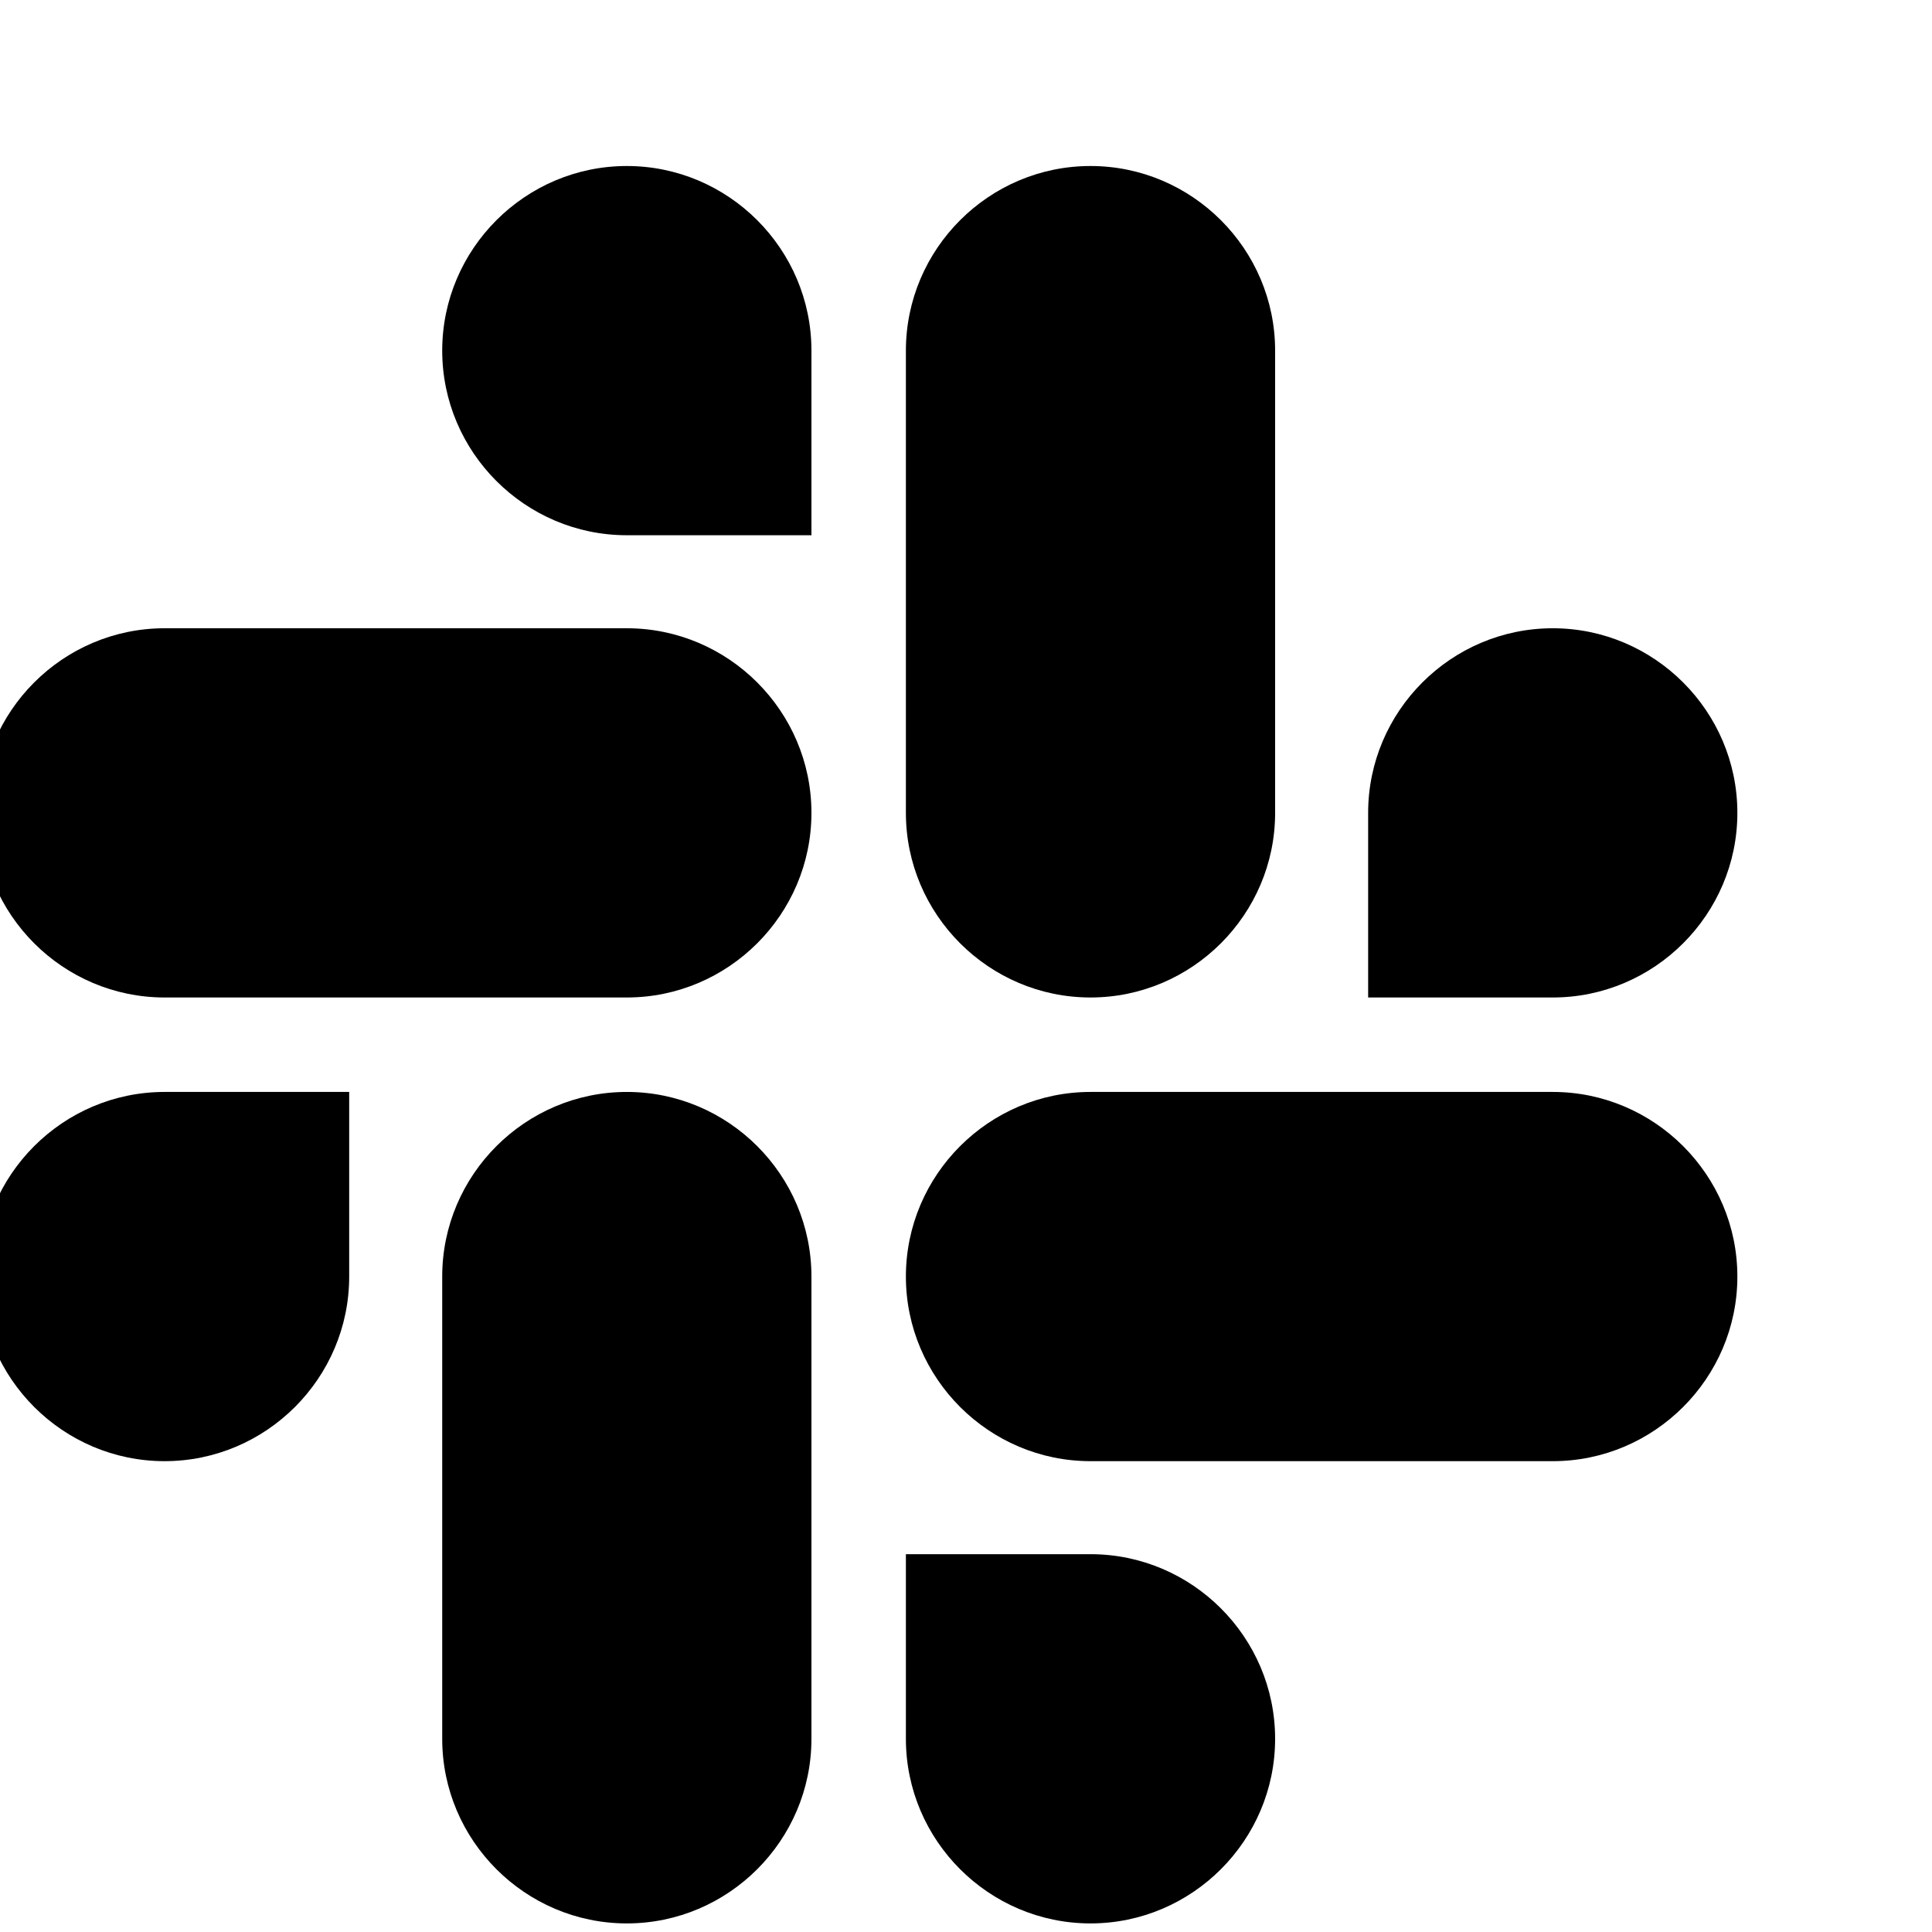
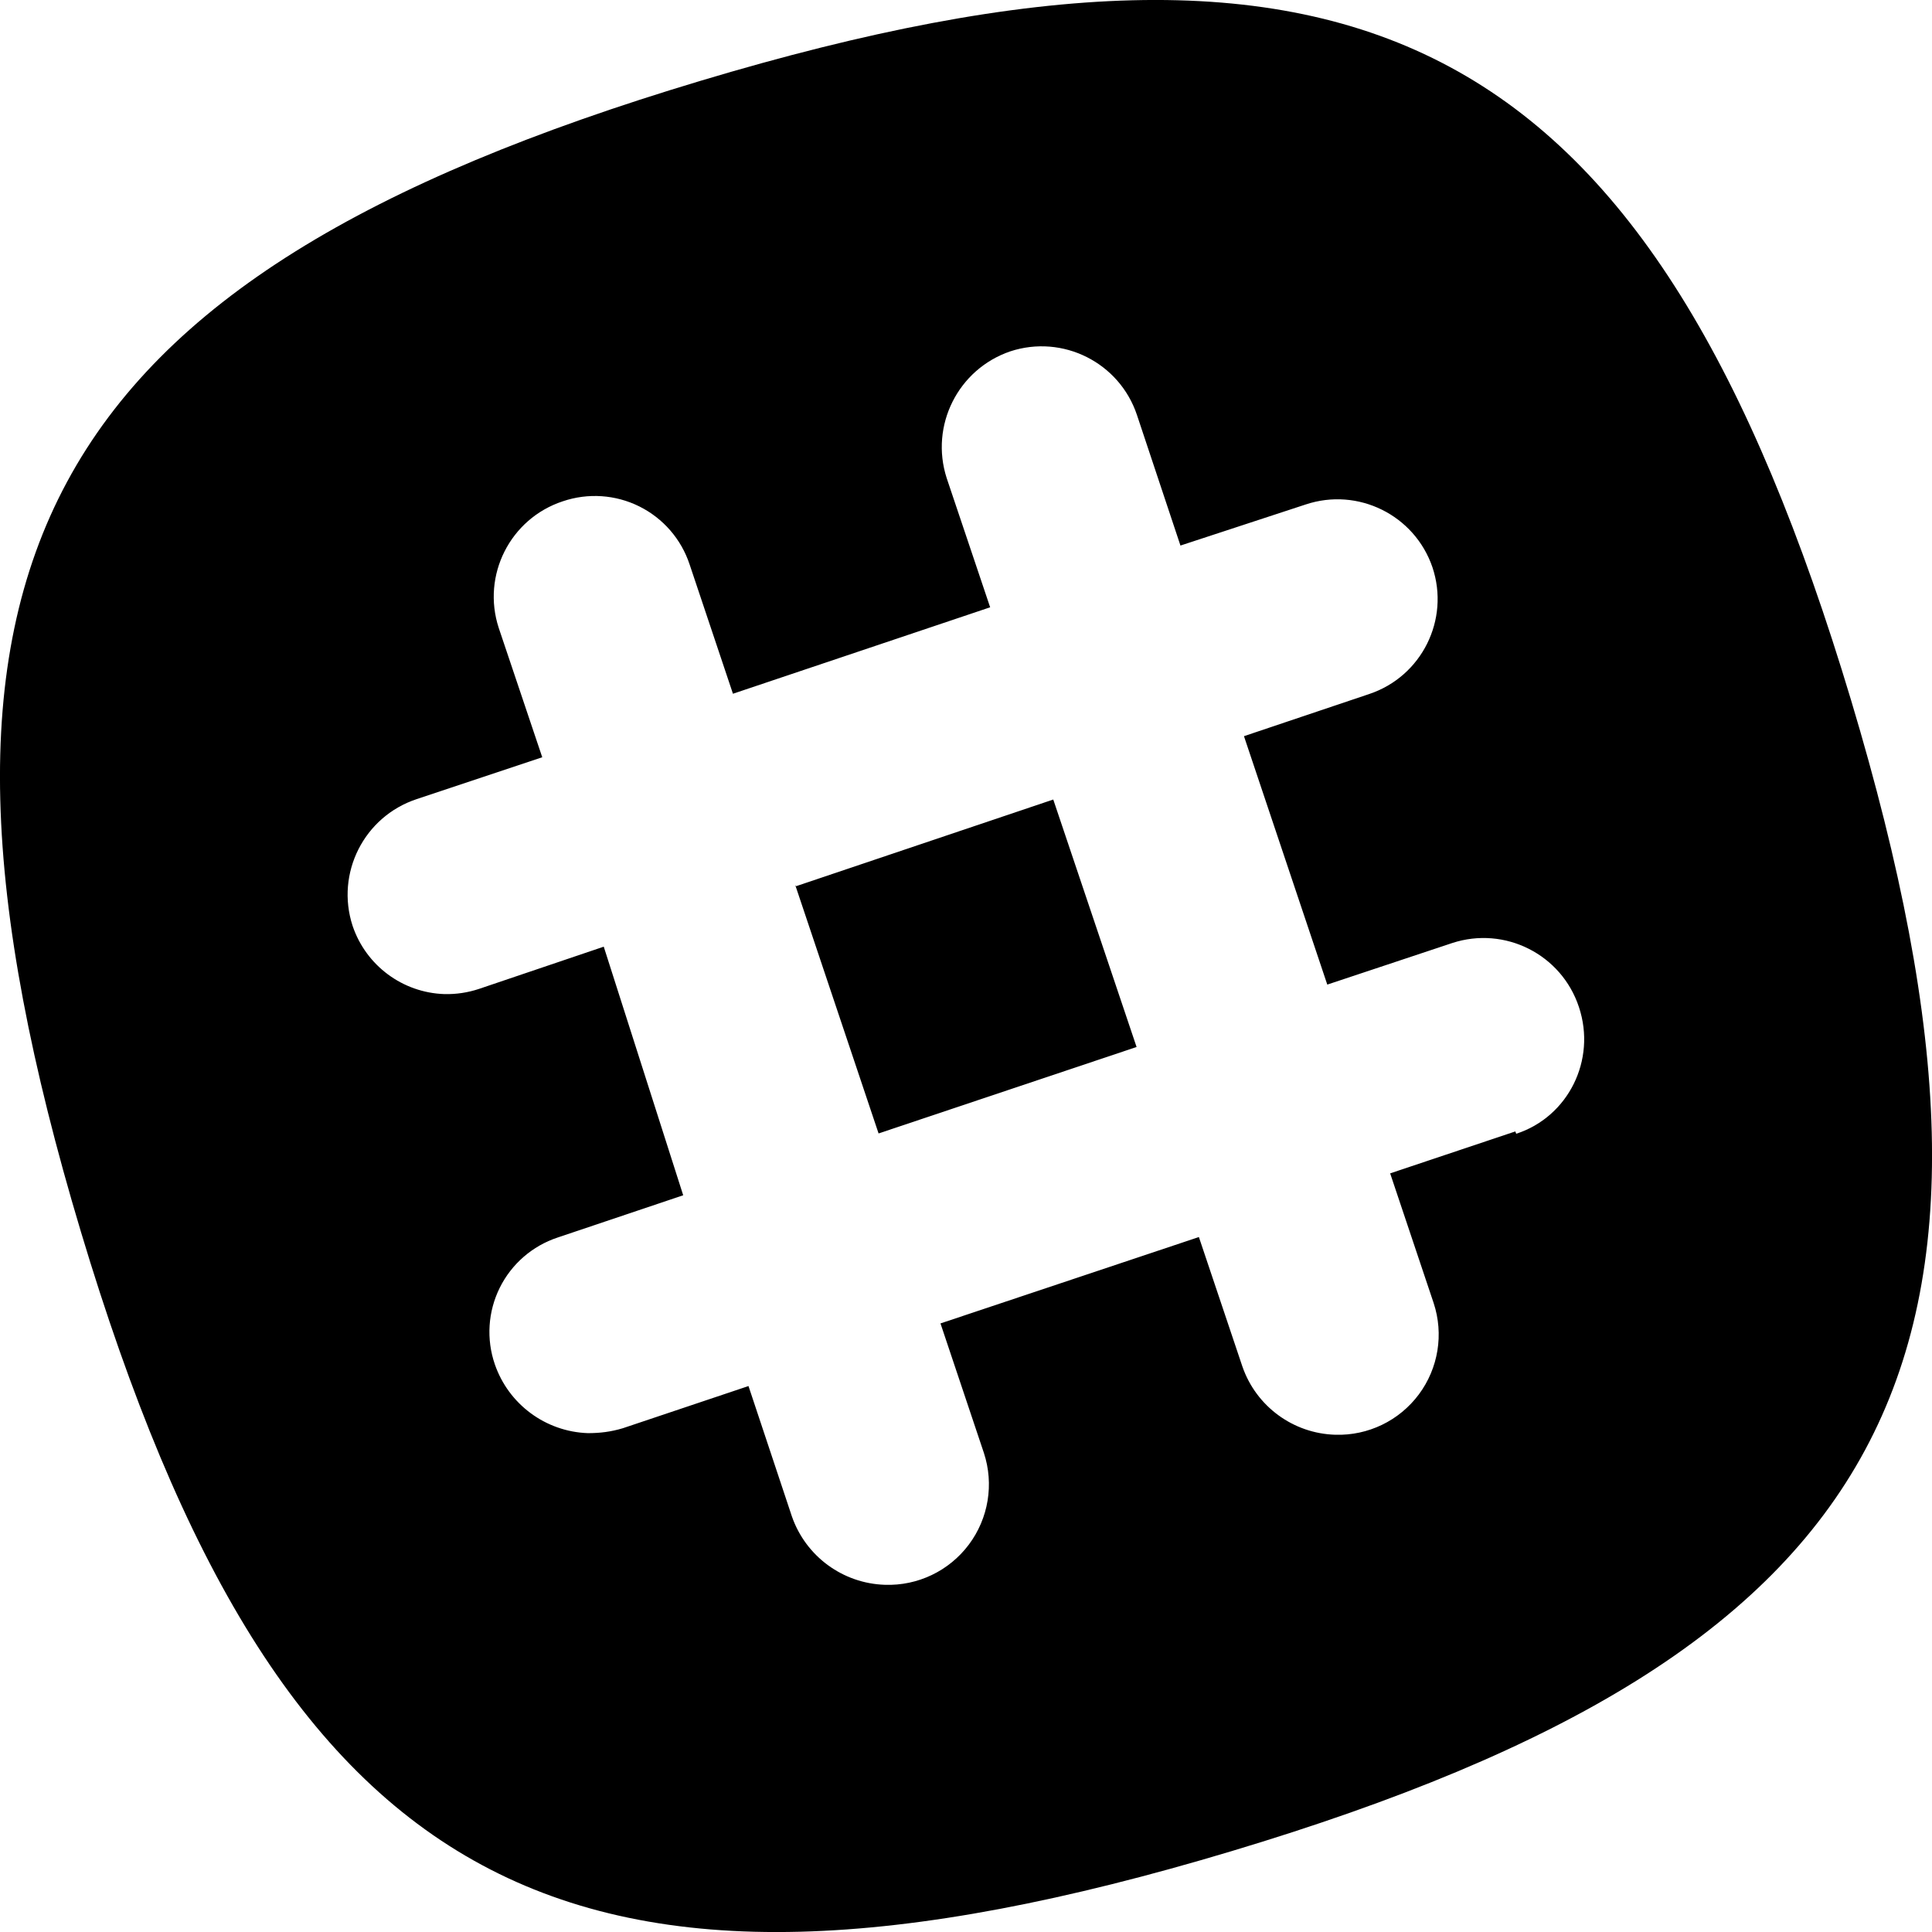
- <svg xmlns="http://www.w3.org/2000/svg" class="icon icon-slack" version="1.1" id="Layer_1" x="0px" y="0px" viewBox="75 62 135 135" style="enable-background:new 0 0 270 270;" xml:space="preserve">
-   <g>
-     <g>
-       <path d="M99.4,151.2c0,7.1-5.8,12.9-12.9,12.9c-7.1,0-12.9-5.8-12.9-12.9c0-7.1,5.8-12.9,12.9-12.9h12.9V151.2z" />
-       <path d="M105.9,151.2c0-7.1,5.8-12.9,12.9-12.9s12.9,5.8,12.9,12.9v32.3c0,7.1-5.8,12.9-12.9,12.9    s-12.9-5.8-12.9-12.9V151.2z" />
-     </g>
-     <g>
-       <path d="M118.8,99.4c-7.1,0-12.9-5.8-12.9-12.9c0-7.1,5.8-12.9,12.9-12.9s12.9,5.8,12.9,12.9v12.9H118.8z" />
-       <path d="M118.8,105.9c7.1,0,12.9,5.8,12.9,12.9s-5.8,12.9-12.9,12.9H86.5c-7.1,0-12.9-5.8-12.9-12.9    s5.8-12.9,12.9-12.9H118.8z" />
-     </g>
-     <g>
-       <path d="M170.6,118.8c0-7.1,5.8-12.9,12.9-12.9c7.1,0,12.9,5.8,12.9,12.9s-5.8,12.9-12.9,12.9h-12.9V118.8z" />
-       <path d="M164.1,118.8c0,7.1-5.8,12.9-12.9,12.9c-7.1,0-12.9-5.8-12.9-12.9V86.5c0-7.1,5.8-12.9,12.9-12.9    c7.1,0,12.9,5.8,12.9,12.9V118.8z" />
-     </g>
-     <g>
-       <path d="M151.2,170.6c7.1,0,12.9,5.8,12.9,12.9c0,7.1-5.8,12.9-12.9,12.9c-7.1,0-12.9-5.8-12.9-12.9v-12.9H151.2z" />
-       <path d="M151.2,164.1c-7.1,0-12.9-5.8-12.9-12.9c0-7.1,5.8-12.9,12.9-12.9h32.3c7.1,0,12.9,5.8,12.9,12.9    c0,7.1-5.8,12.9-12.9,12.9H151.2z" />
-     </g>
-   </g>
+ <svg xmlns="http://www.w3.org/2000/svg" class="icon icon-slack" viewBox="0 0 24 24">
+   <path d="M9.879 10.995l1.035 3.085 3.205-1.074-1.035-3.074-3.205 1.08v-.017z" />
+   <path d="M18.824 14.055l-1.555.521.54 1.61a1.246 1.246 0 0 1-1.221 1.637 1.26 1.26 0 0 1-1.155-.849l-.54-1.607-3.21 1.073.539 1.608a1.249 1.249 0 0 1-1.229 1.639 1.266 1.266 0 0 1-1.156-.85l-.539-1.619-1.561.524c-.15.045-.285.061-.435.061a1.269 1.269 0 0 1-1.155-.855 1.235 1.235 0 0 1 .78-1.575l1.56-.525L7.5 11.76l-1.551.525a1.264 1.264 0 0 1-.428.064 1.247 1.247 0 0 1-1.141-.848 1.25 1.25 0 0 1 .796-1.574l1.56-.52-.54-1.605a1.248 1.248 0 0 1 .796-1.575 1.239 1.239 0 0 1 1.574.783l.539 1.608L12.3 7.544l-.54-1.605a1.256 1.256 0 0 1 .789-1.574 1.249 1.249 0 0 1 1.575.791l.54 1.621 1.555-.51a1.247 1.247 0 0 1 1.575.779 1.244 1.244 0 0 1-.784 1.575l-1.557.524 1.035 3.086 1.551-.516a1.248 1.248 0 0 1 1.575.795c.22.66-.135 1.365-.779 1.574l-.011-.029zm4.171-5.356C20.52.456 16.946-1.471 8.699 1.005.456 3.479-1.471 7.051 1.005 15.301c2.475 8.245 6.046 10.17 14.296 7.694 8.245-2.475 10.17-6.046 7.694-14.296z" />
</svg>
